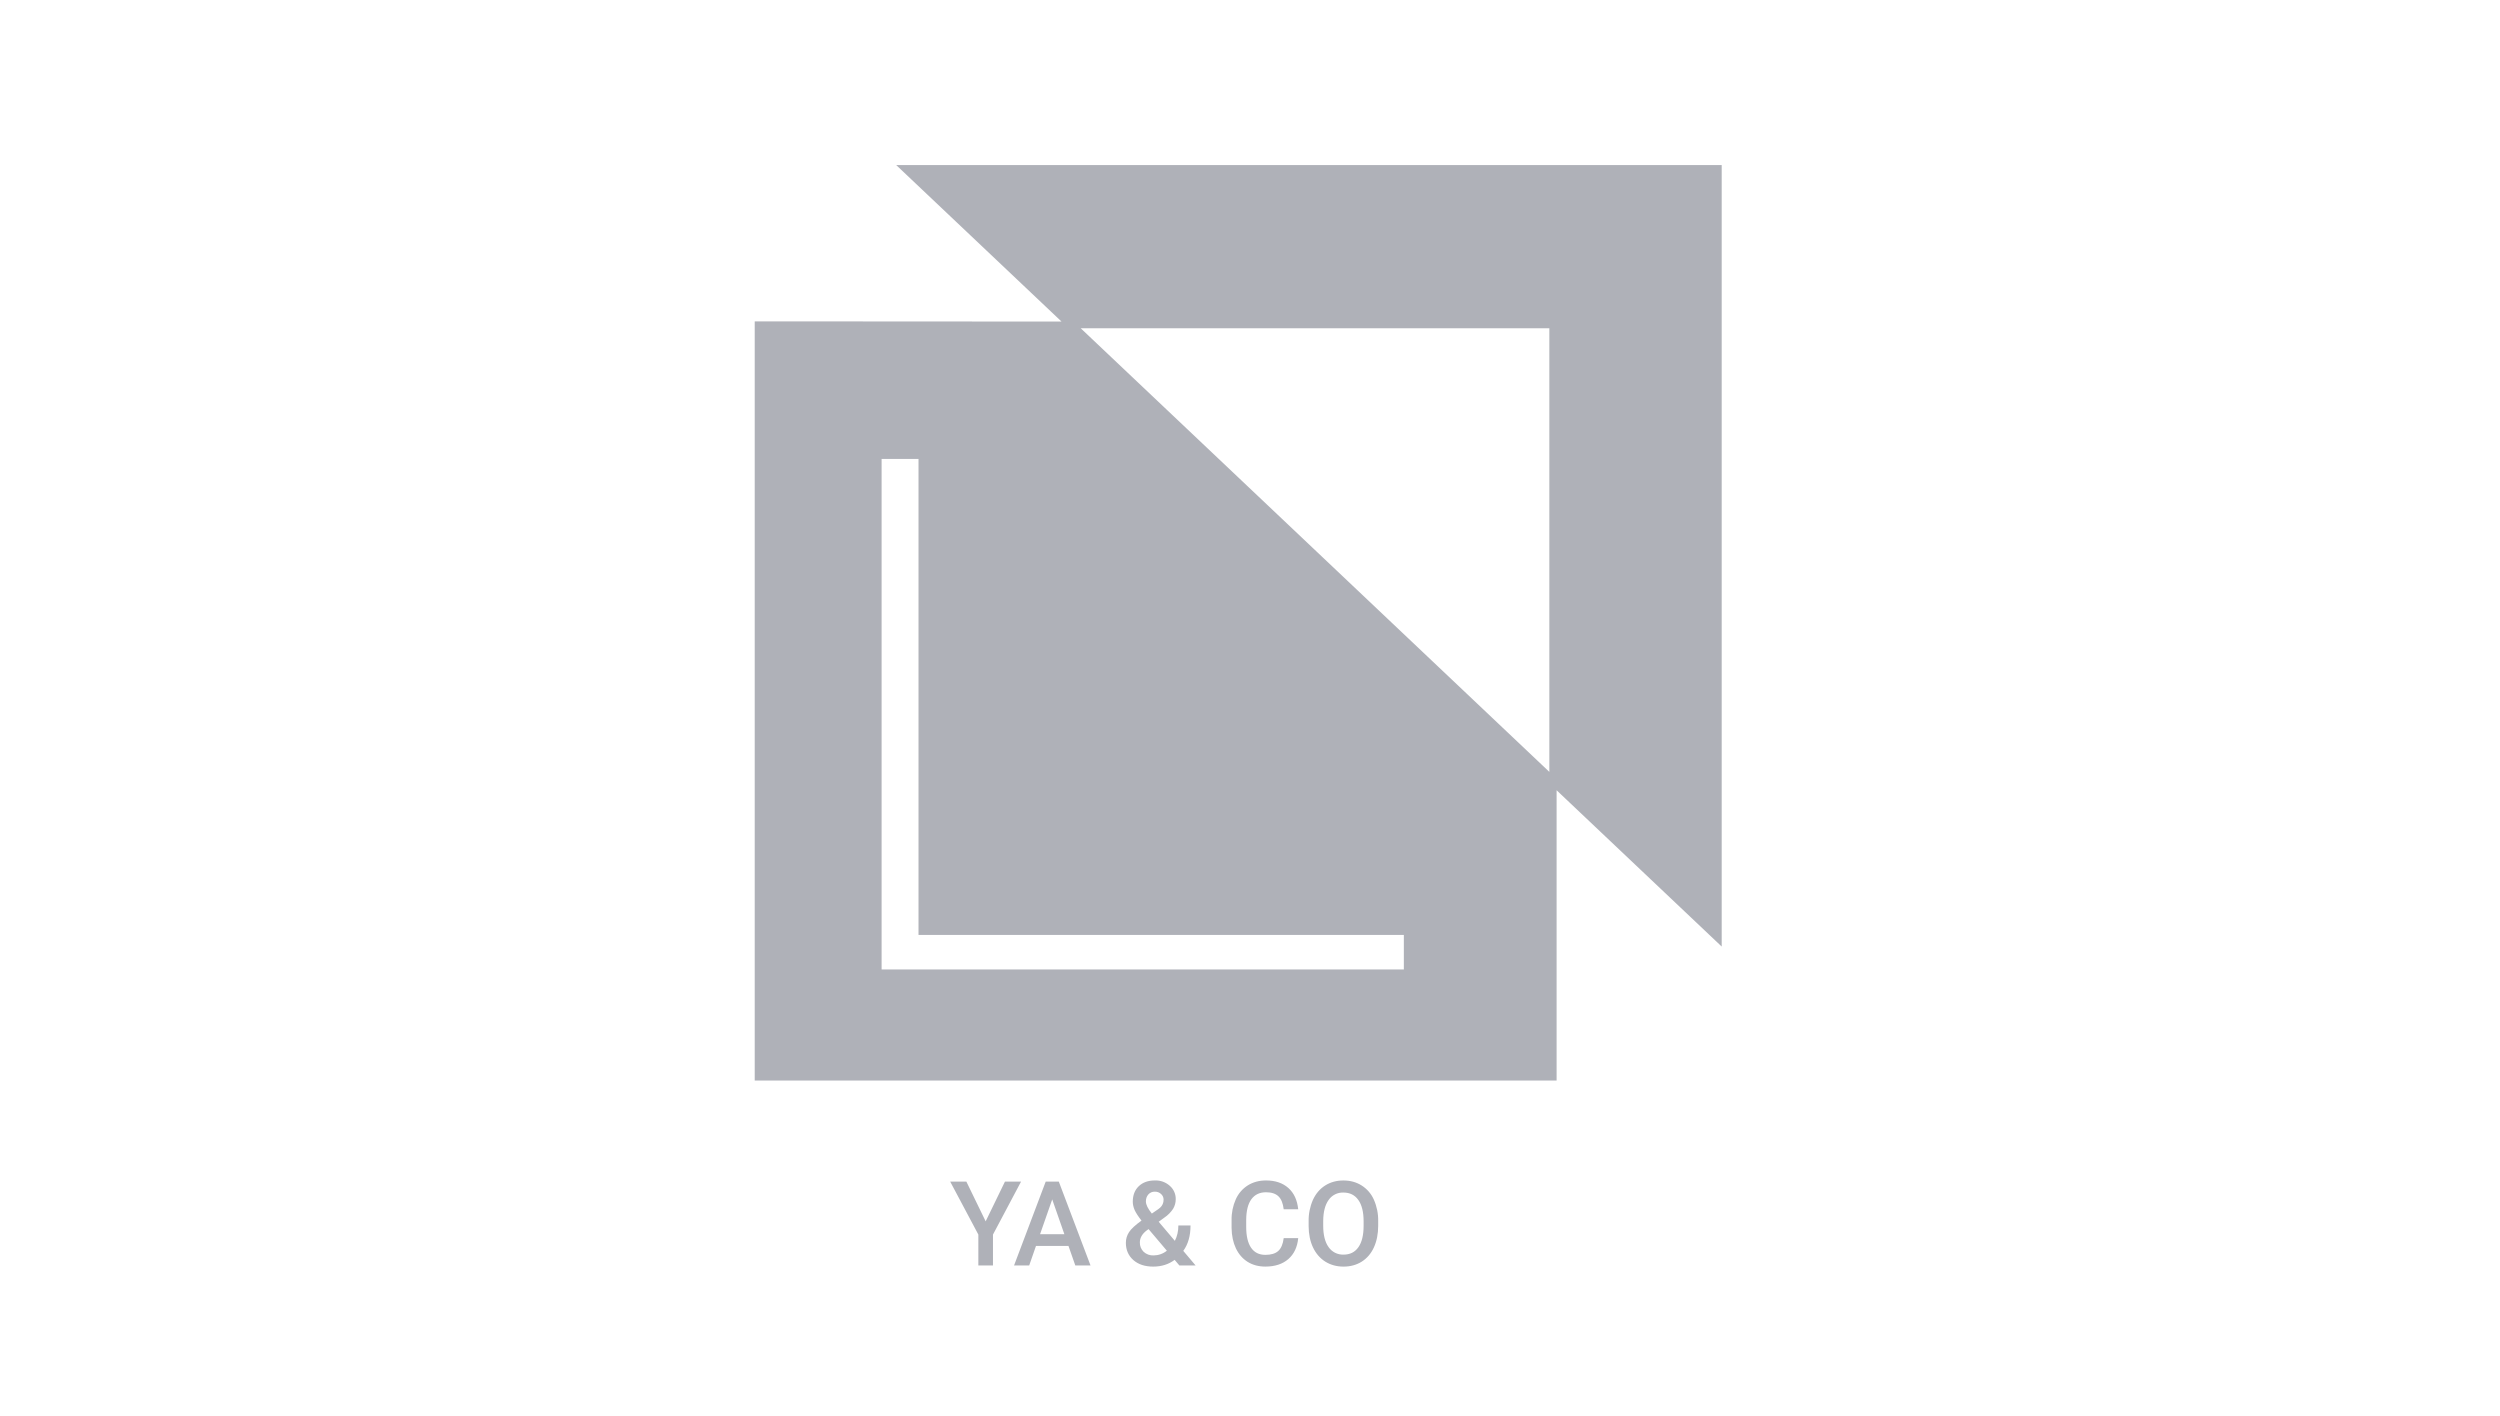
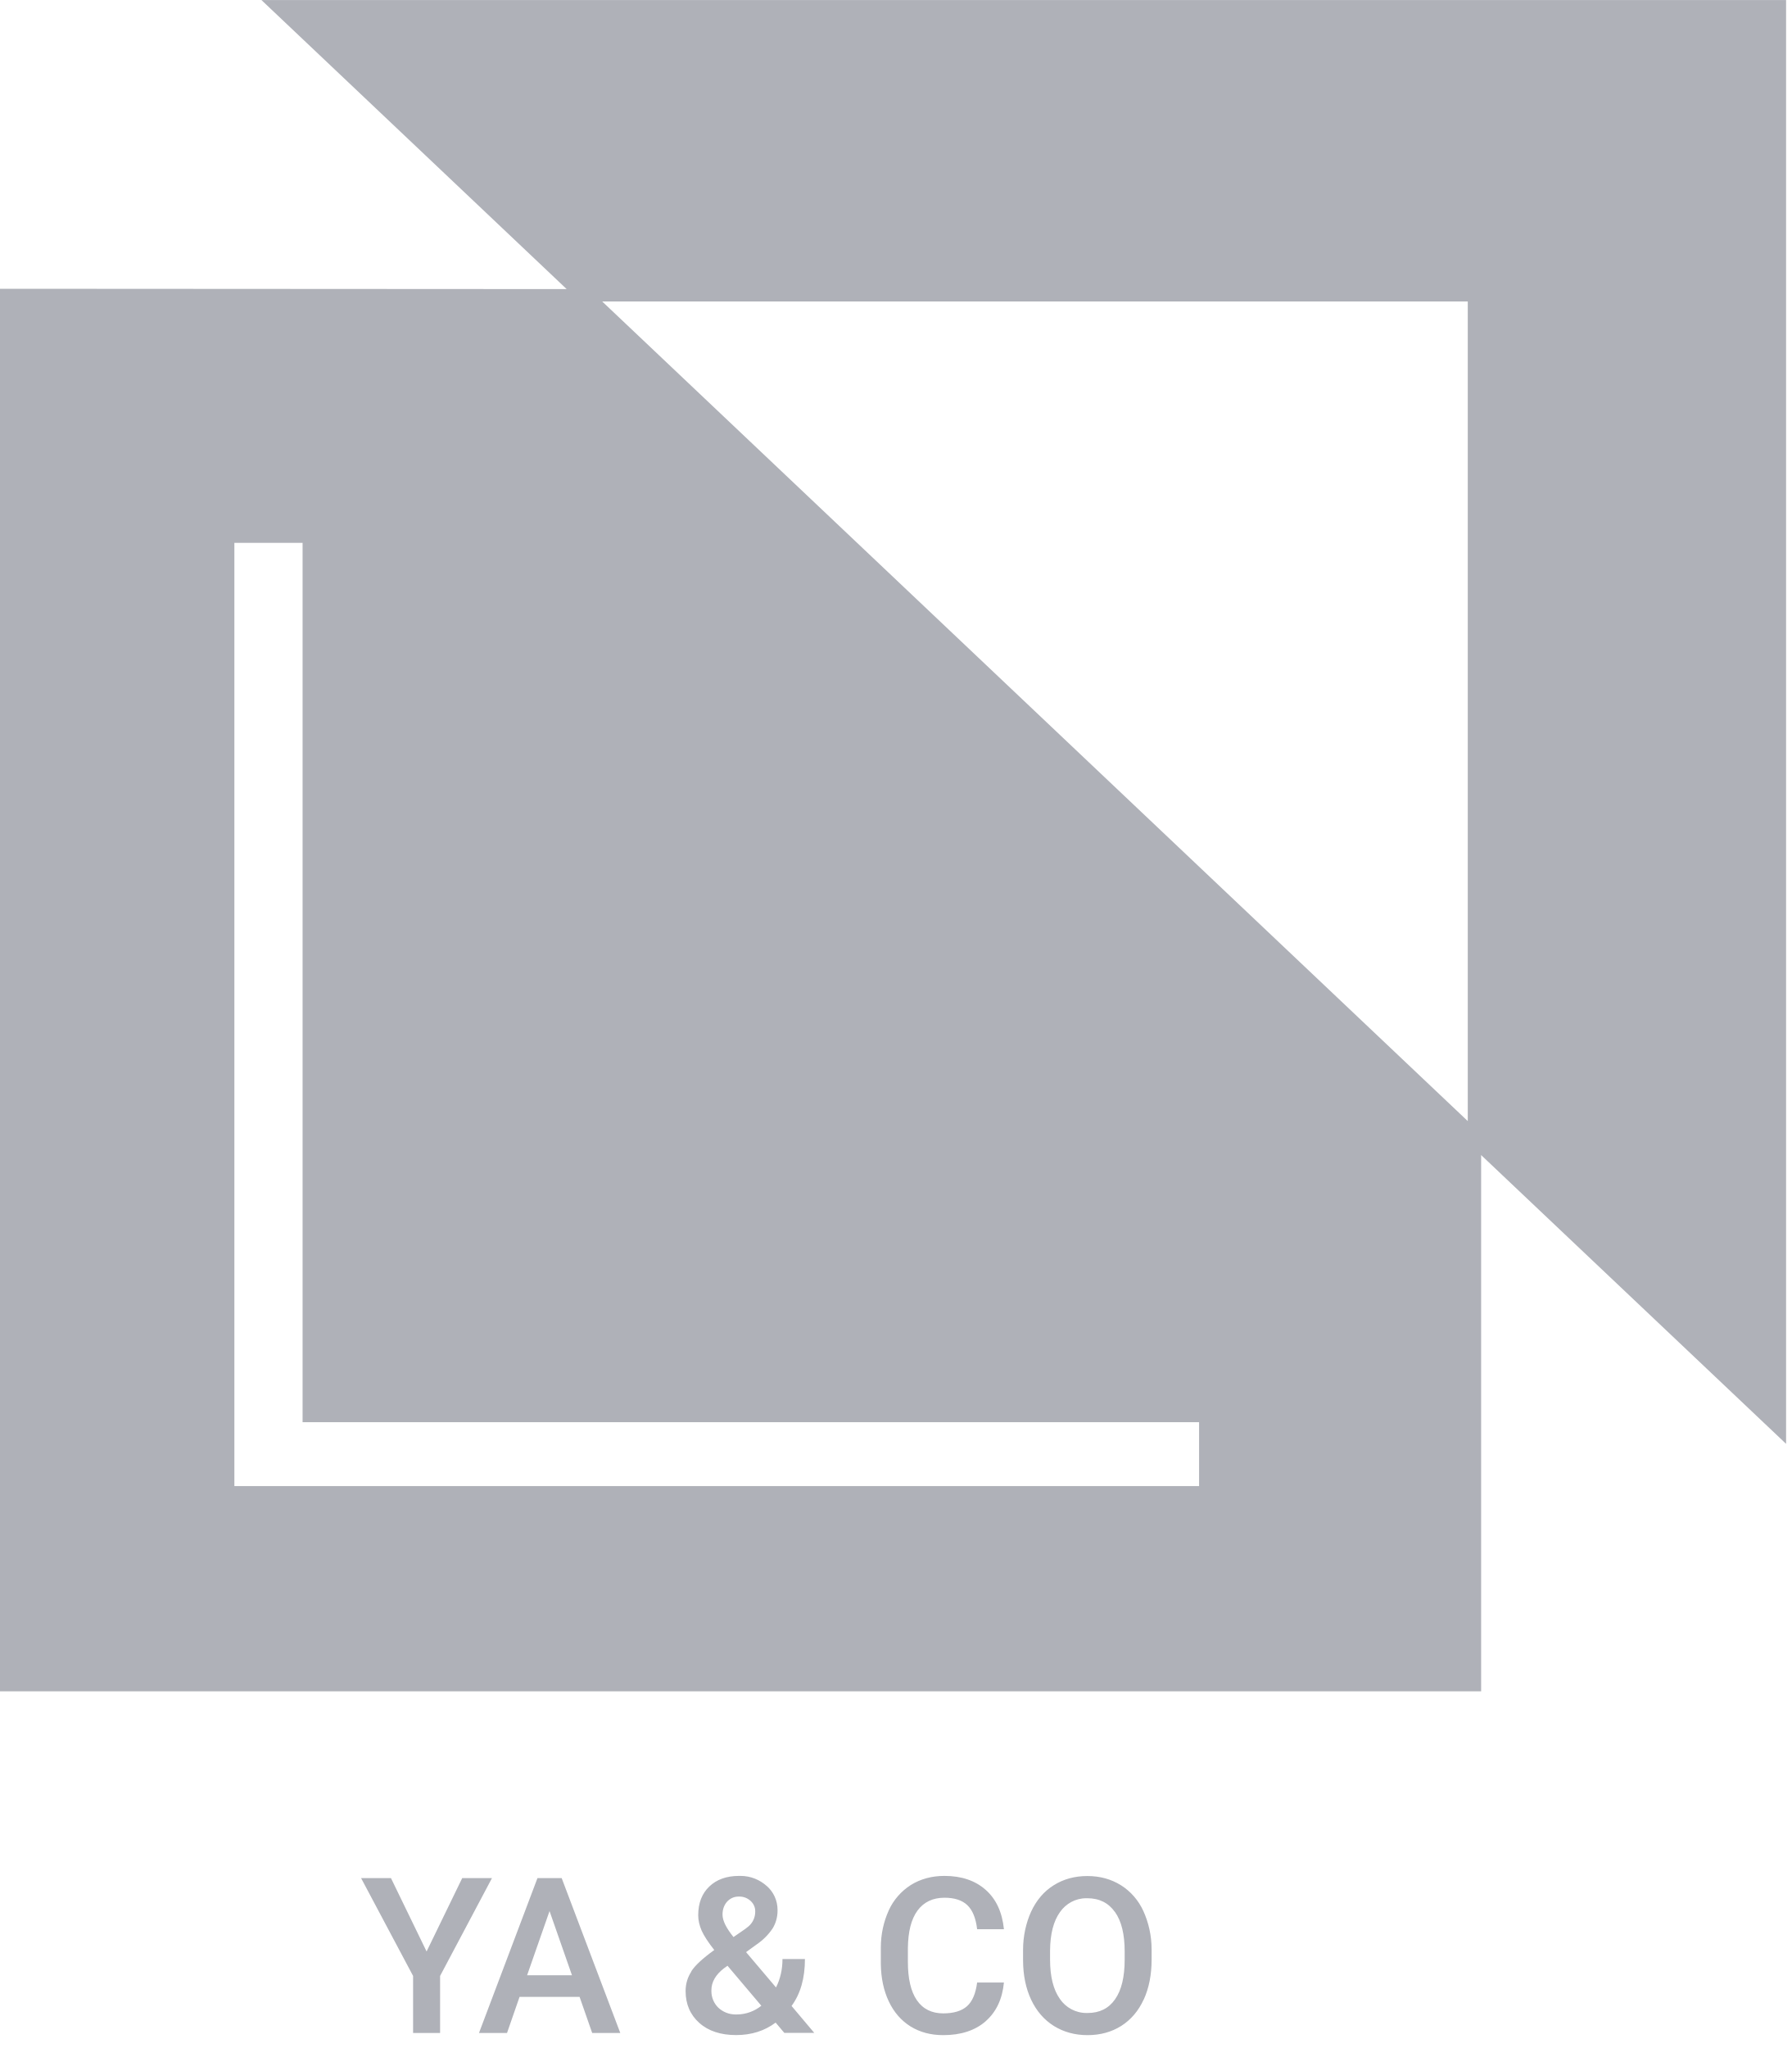
- <svg xmlns="http://www.w3.org/2000/svg" width="106" height="60" fill="none">
-   <path fill="#AFB1B8" fill-rule="evenodd" d="m38 7 7.008 6.634L32 13.626v32.188h34V33.507l7 6.627V7H38Zm27.692 25.728-19.87-18.81h19.87v18.81Zm-6.169 8.377H37.38V19.459h1.565V39.64h20.578v1.465ZM42.61 50.1l-.818 1.685-.818-1.685h-.686l1.194 2.246v1.309h.62v-1.309l1.191-2.246h-.683Zm1.028 3.555.288-.828h1.377l.29.828h.645l-1.345-3.555h-.555l-1.342 3.555h.642Zm.976-2.8.515 1.474h-1.03l.515-1.475Zm3.257 1.389a.807.807 0 0 0-.134.451c0 .3.105.543.315.73.211.186.493.279.844.279.352 0 .655-.096.909-.286l.2.237h.688l-.522-.618c.205-.28.307-.639.307-1.077h-.515c0 .24-.05.457-.149.652l-.686-.81.242-.176a1.34 1.34 0 0 0 .369-.371.785.785 0 0 0 .112-.41.732.732 0 0 0-.249-.564.895.895 0 0 0-.635-.23c-.286 0-.514.082-.683.244-.17.162-.254.381-.254.66 0 .114.027.231.08.354.056.122.153.27.29.444-.263.189-.44.352-.529.49Zm1.604.786a.905.905 0 0 1-.561.2.585.585 0 0 1-.425-.154.533.533 0 0 1-.159-.4c0-.19.098-.36.293-.508l.076-.054.776.916Zm-.637-1.575c-.168-.207-.252-.378-.252-.515 0-.119.035-.217.103-.295a.348.348 0 0 1 .276-.118.37.37 0 0 1 .266.1c.07.066.105.145.105.237a.44.44 0 0 1-.151.345l-.076.06-.271.186Zm5.786 1.931c.244-.213.384-.51.42-.888h-.615c-.033.254-.11.435-.232.544-.122.11-.305.164-.547.164-.265 0-.467-.101-.605-.303-.137-.202-.206-.495-.206-.88v-.314c.004-.38.077-.666.22-.862.145-.197.352-.295.62-.295.231 0 .406.057.525.17.12.113.195.297.225.552h.615c-.04-.389-.178-.69-.417-.903-.24-.213-.555-.32-.948-.32-.291 0-.548.07-.771.208a1.346 1.346 0 0 0-.51.59 2.082 2.082 0 0 0-.179.887v.332c.005.327.066.614.183.862.118.247.284.438.498.573.217.134.467.2.75.2.405 0 .73-.105.974-.317Zm3.63-.498c.12-.264.181-.57.181-.918v-.197a2.149 2.149 0 0 0-.185-.911 1.356 1.356 0 0 0-.52-.6c-.224-.14-.48-.21-.77-.21-.29 0-.546.07-.771.212-.223.14-.396.342-.52.608a2.174 2.174 0 0 0-.183.918v.2c.002.34.063.64.185.9.124.261.298.462.523.604.226.14.483.21.771.21.292 0 .549-.07.772-.21.224-.142.397-.344.517-.606Zm-.661-2.01c.15.21.224.513.224.907v.185c0 .4-.074.705-.222.913-.146.209-.356.313-.63.313a.738.738 0 0 1-.634-.32c-.152-.213-.227-.515-.227-.906v-.205c.003-.382.08-.678.229-.886a.731.731 0 0 1 .627-.315c.274 0 .485.105.633.315Z" clip-rule="evenodd" />
+ <svg xmlns="http://www.w3.org/2000/svg" version="1.1" width="28" height="32" viewBox="0 0 28 32">
+   <path fill="#afb1b8" d="M4.085 0l4.771 4.517-8.857-0.005v21.915h23.149v-8.379l4.766 4.512v-22.559h-23.83zM22.939 17.517l-13.528-12.807h13.528v12.807zM18.739 23.22h-15.076v-14.738h1.066v13.74h14.011v0.997zM7.224 29.345l-0.557 1.147-0.557-1.147h-0.467l0.813 1.529v0.891h0.422v-0.891l0.811-1.529h-0.465zM7.924 31.765l0.196-0.564h0.938l0.197 0.564h0.439l-0.916-2.42h-0.378l-0.914 2.42h0.437zM8.588 29.859l0.351 1.004h-0.701l0.351-1.004zM10.806 30.804c-0.057 0.085-0.091 0.19-0.091 0.303 0 0.001 0 0.003 0 0.004v-0c0 0.204 0.072 0.37 0.214 0.497s0.336 0.19 0.575 0.19c0.239 0 0.445-0.065 0.618-0.195l0.136 0.161h0.468l-0.355-0.421c0.14-0.191 0.209-0.435 0.209-0.733h-0.351c0 0.163-0.034 0.311-0.101 0.444l-0.468-0.552 0.165-0.12c0.1-0.068 0.184-0.152 0.249-0.249l0.002-0.003c0.048-0.079 0.076-0.174 0.076-0.275 0-0.001 0-0.003-0-0.004v0c0-0.003 0-0.006 0-0.009 0-0.149-0.065-0.283-0.169-0.374l-0.001-0c-0.108-0.097-0.251-0.157-0.408-0.157-0.008 0-0.017 0-0.025 0l0.001-0c-0.195 0-0.35 0.056-0.465 0.166s-0.173 0.259-0.173 0.449c0 0.078 0.018 0.157 0.054 0.241 0.038 0.083 0.104 0.184 0.197 0.302-0.179 0.129-0.3 0.24-0.36 0.334zM11.898 31.34c-0.104 0.084-0.237 0.135-0.382 0.136h-0c-0.006 0-0.013 0-0.020 0-0.104 0-0.199-0.040-0.27-0.106l0 0c-0.067-0.066-0.108-0.157-0.108-0.259 0-0.005 0-0.009 0-0.014l-0 0.001c0-0.129 0.067-0.245 0.2-0.346l0.052-0.037 0.528 0.624zM11.464 30.267c-0.114-0.141-0.172-0.257-0.172-0.351 0-0.081 0.024-0.148 0.070-0.201 0.044-0.049 0.107-0.081 0.178-0.081 0.004 0 0.007 0 0.010 0l-0.001-0c0.003-0 0.006-0 0.009-0 0.067 0 0.127 0.026 0.173 0.068l-0-0c0.048 0.045 0.072 0.099 0.072 0.161 0 0.003 0 0.006 0 0.009 0 0.090-0.040 0.171-0.103 0.226l-0 0-0.052 0.041-0.184 0.127zM15.404 31.582c0.166-0.145 0.261-0.347 0.286-0.605h-0.419c-0.022 0.173-0.075 0.296-0.158 0.37s-0.208 0.112-0.372 0.112c-0.18 0-0.318-0.069-0.412-0.206s-0.14-0.337-0.14-0.599v-0.214c0.003-0.259 0.052-0.453 0.15-0.587 0.099-0.134 0.24-0.201 0.422-0.201 0.157 0 0.276 0.039 0.357 0.116s0.133 0.202 0.153 0.376h0.419c-0.027-0.265-0.121-0.47-0.285-0.615s-0.378-0.218-0.645-0.218c-0.198 0-0.373 0.048-0.525 0.142-0.152 0.097-0.271 0.234-0.345 0.396l-0.002 0.006c-0.077 0.169-0.122 0.367-0.122 0.576 0 0.010 0 0.020 0 0.030l-0-0.001v0.226c0.003 0.223 0.045 0.418 0.125 0.587s0.193 0.298 0.339 0.39c0.148 0.091 0.318 0.136 0.511 0.136 0.276 0 0.497-0.072 0.663-0.216zM17.875 31.243c0.082-0.18 0.123-0.388 0.123-0.625v-0.134c0-0.007 0-0.016 0-0.024 0-0.216-0.047-0.421-0.131-0.605l0.004 0.009c-0.077-0.171-0.199-0.31-0.35-0.406l-0.004-0.002c-0.152-0.095-0.326-0.143-0.524-0.143s-0.372 0.048-0.525 0.144c-0.152 0.095-0.27 0.233-0.354 0.414-0.079 0.175-0.125 0.38-0.125 0.595 0 0.011 0 0.021 0 0.032l-0-0.002v0.136c0.001 0.232 0.043 0.436 0.126 0.613 0.084 0.178 0.203 0.315 0.356 0.411 0.154 0.095 0.329 0.143 0.525 0.143 0.199 0 0.374-0.048 0.526-0.143 0.152-0.097 0.27-0.234 0.352-0.413zM17.425 29.874c0.102 0.143 0.152 0.349 0.152 0.618v0.126c0 0.272-0.050 0.48-0.151 0.622-0.099 0.142-0.242 0.213-0.429 0.213-0.005 0-0.011 0-0.017 0-0.171 0-0.323-0.086-0.413-0.216l-0.001-0.002c-0.104-0.145-0.155-0.351-0.155-0.617v-0.14c0.002-0.26 0.054-0.462 0.156-0.603 0.091-0.13 0.24-0.215 0.409-0.215 0.006 0 0.012 0 0.018 0l-0.001-0c0.187 0 0.33 0.072 0.431 0.214z" />
</svg>
